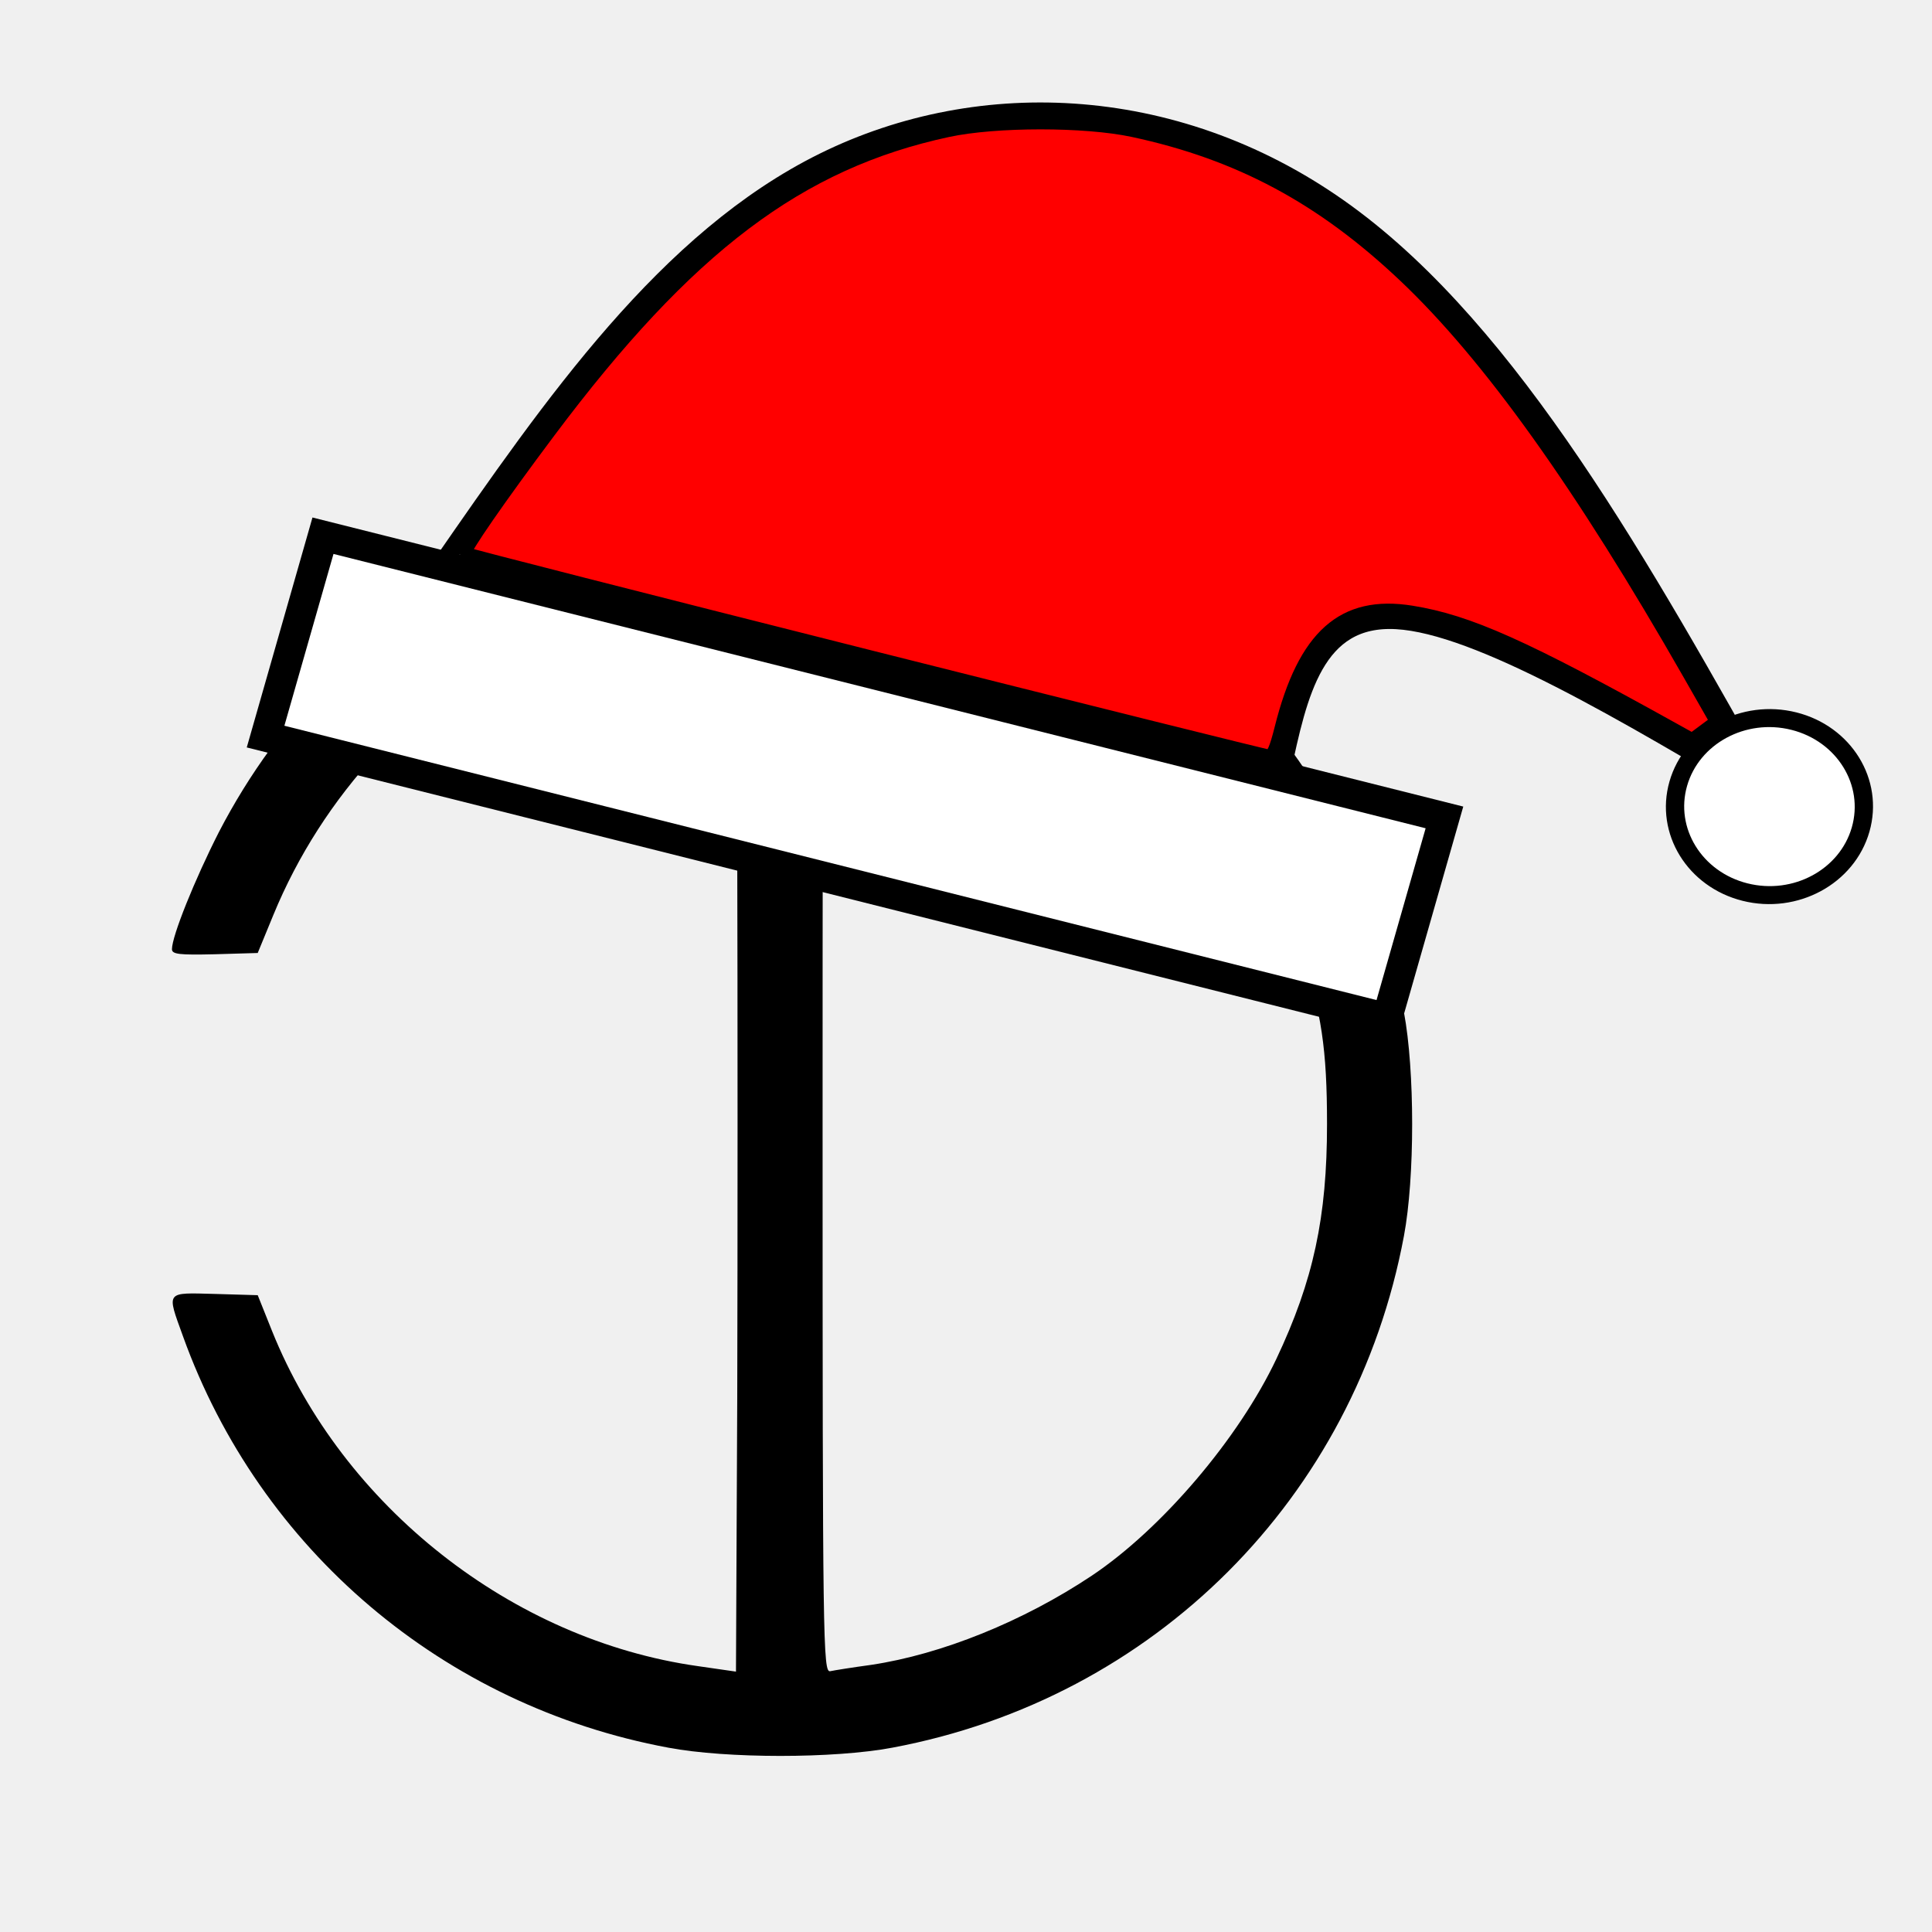
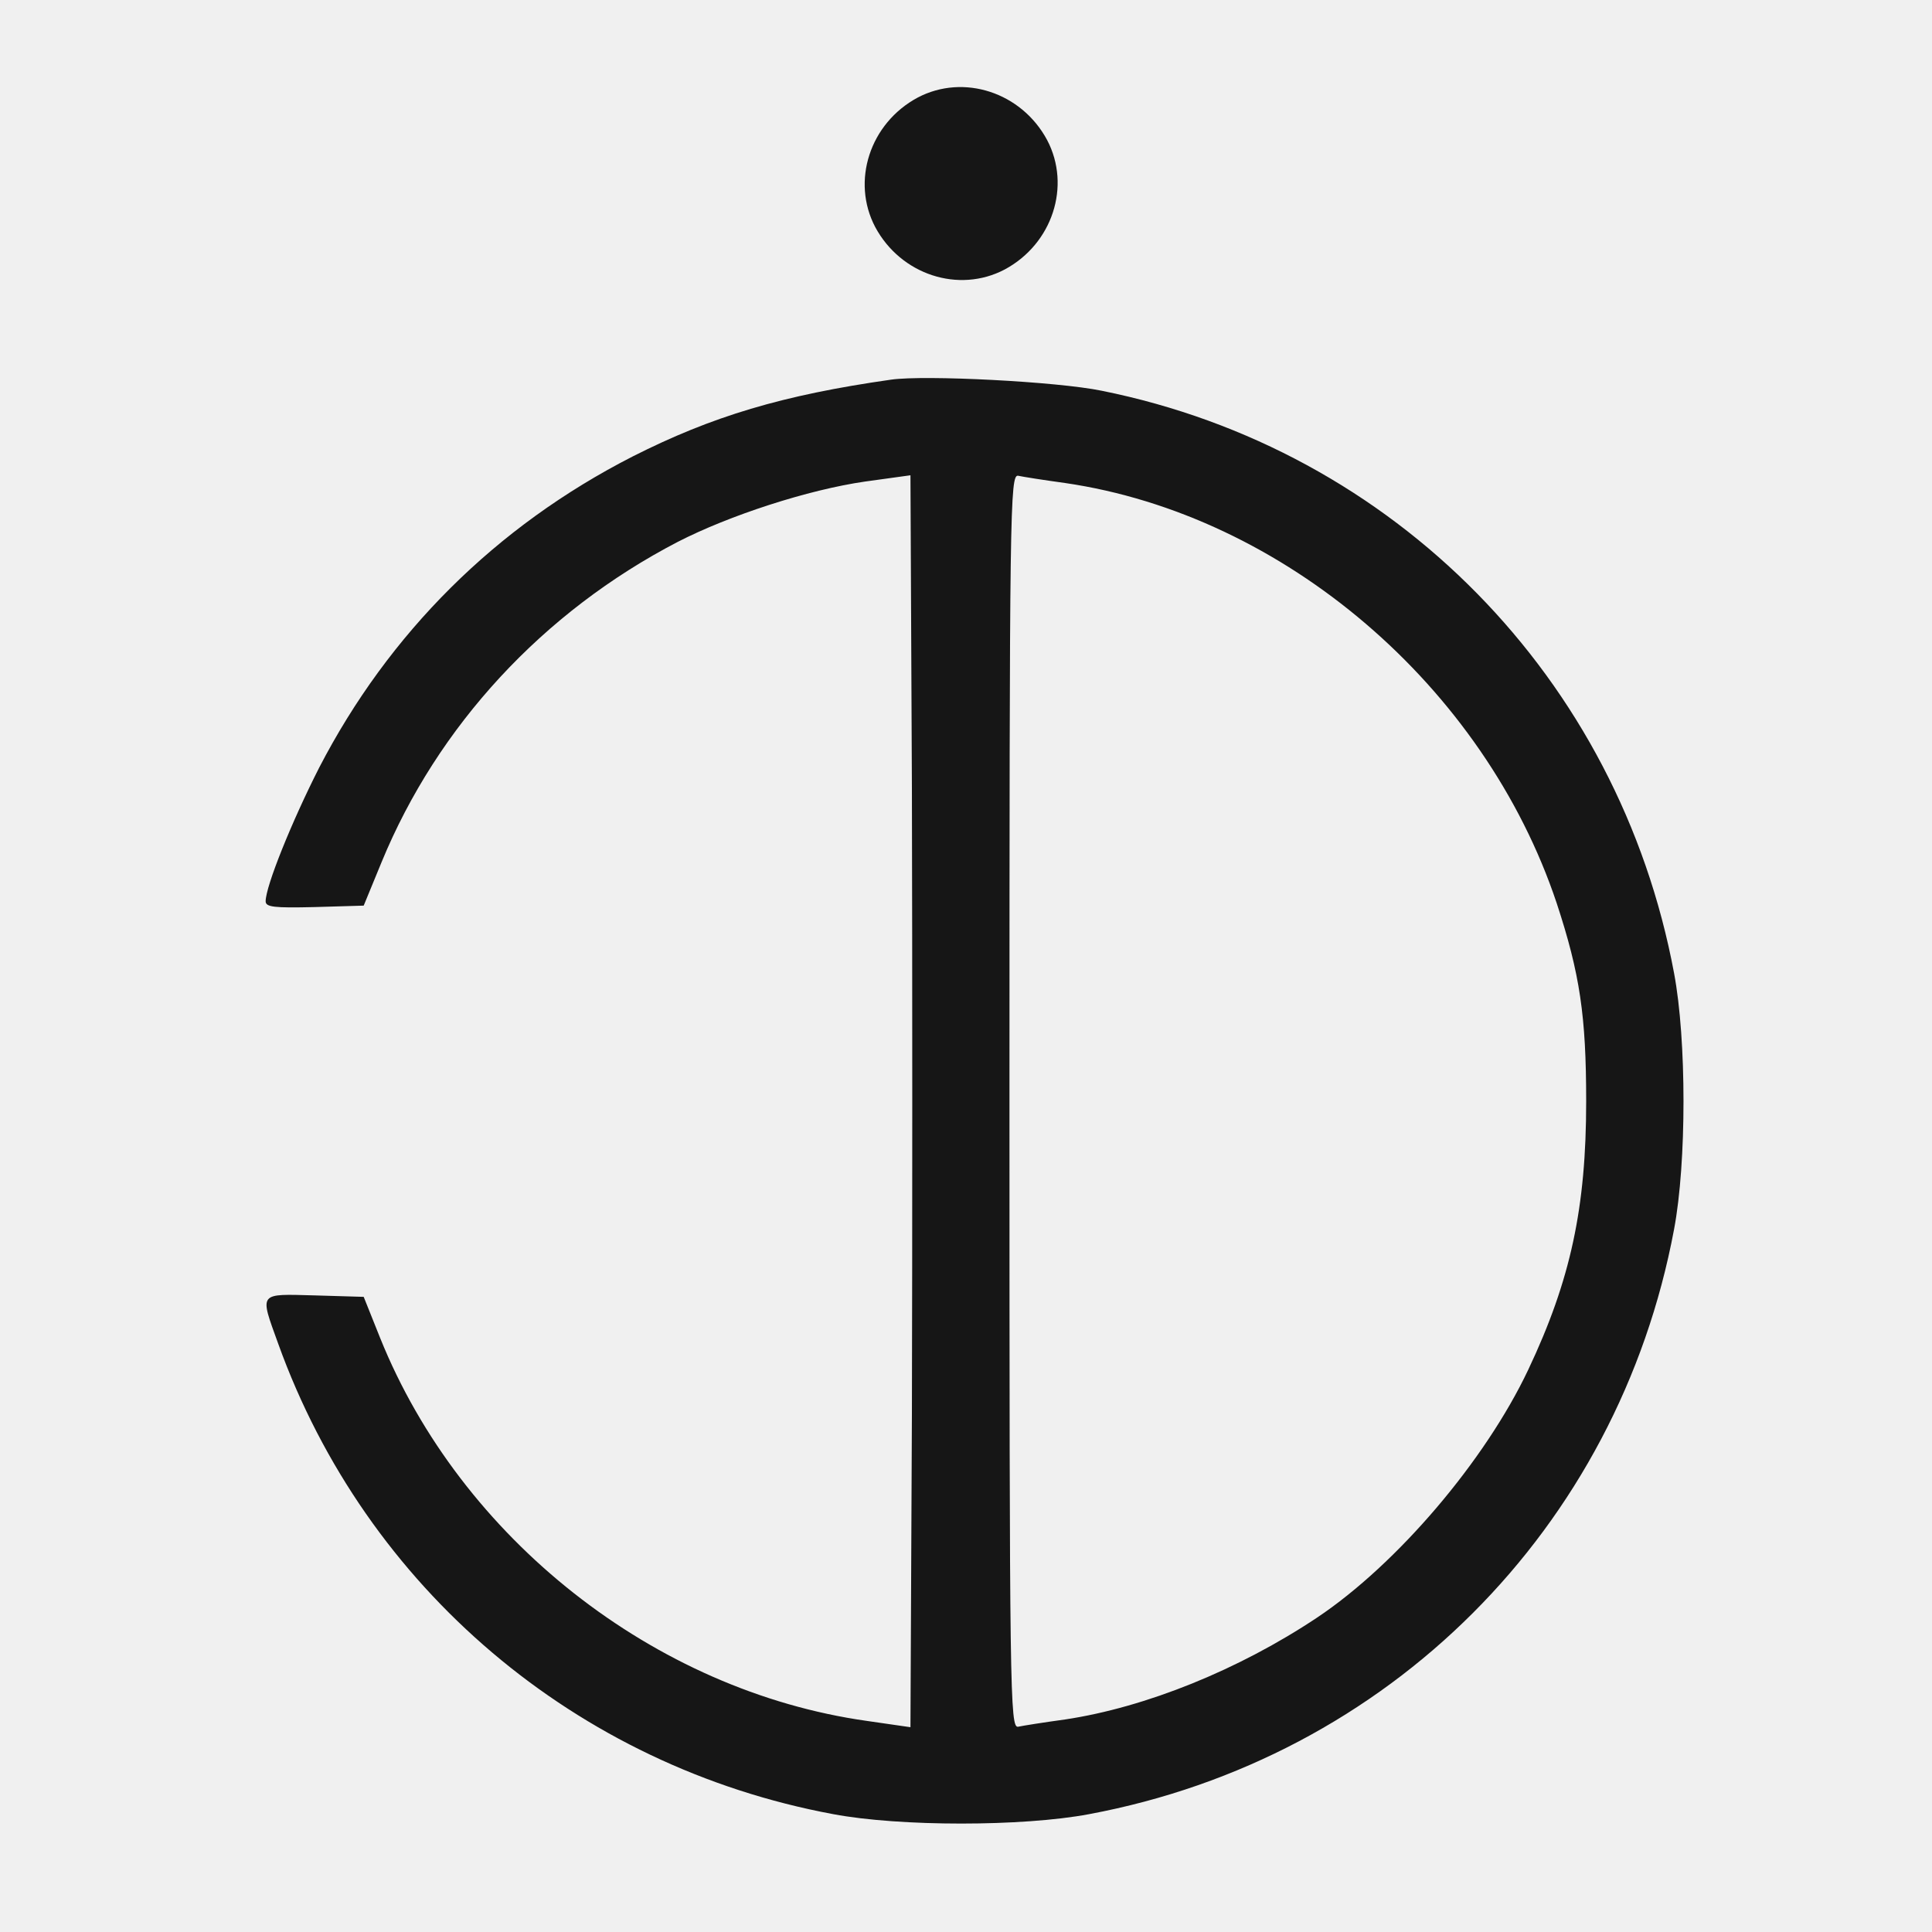
- <svg xmlns="http://www.w3.org/2000/svg" width="200mm" height="200mm" viewBox="0 0 200 200">
-   <path d="M76.844 25.484c-4.33 2.318-6.035 7.566-3.849 11.721 2.318 4.33 7.566 6.036 11.721 3.849 4.33-2.318 6.036-7.566 3.849-11.721-2.318-4.33-7.566-6.036-11.721-3.849zM74.439 51.025c-9.84 1.4-16.226 3.324-23.399 6.954-12.42 6.342-22.086 16.007-28.384 28.166-2.493 4.898-4.855 10.759-4.855 12.114 0 .525.744.613 4.418.525l4.46-.131 1.619-3.936c5.073-12.334 14.607-22.655 26.81-28.997 4.68-2.405 11.808-4.723 16.969-5.467l4.11-.568.132 28.34c.044 15.57.044 41.111 0 56.681l-.131 28.34-3.936-.568c-19.244-2.712-36.782-16.532-44.085-34.682l-1.487-3.718-4.418-.13c-5.16-.132-5.03-.35-3.323 4.373 7.96 22.13 26.984 38.268 50.251 42.598 6.036 1.137 17.145 1.137 23.18 0 27.116-5.073 47.89-25.848 52.963-52.963 1.137-6.036 1.137-17.145 0-23.18-4.986-26.722-25.322-47.409-51.826-52.745-4.024-.83-16.007-1.443-19.068-1.006zm15.744 9.36c19.812 2.886 37.962 18.412 44.523 38.05 2.099 6.385 2.667 10.19 2.667 17.93 0 9.622-1.4 16.183-5.248 24.317-3.892 8.223-11.852 17.582-19.112 22.437-7.085 4.723-15.526 8.134-22.83 9.228-1.924.262-3.848.568-4.242.656-.744.131-.787-2.8-.787-56.637 0-53.838.043-56.769.787-56.637.394.087 2.318.393 4.242.656z" />
-   <g transform="translate(0 -97)" stroke="#000">
-     <rect width="119.7" height="21.626" x="74.085" y="139.791" ry="0" rx="6.326" transform="matrix(.96987 .24362 -.27482 .9615 0 0)" fill="#fff" stroke-width="3.13" />
-     <path d="M45.563 155.657C57.3 138.713 69.035 121.77 85.28 113.743c16.245-8.026 36.998-7.136 54.106 5.35 17.108 12.488 30.571 36.571 44.034 60.656" fill="none" stroke-width="1.877" />
-     <path d="M132.666 176.91c1.72-8.095 3.438-16.19 11.897-15.716 8.459.473 23.657 9.514 38.856 18.555" fill="none" stroke-width="1.877" />
-     <ellipse transform="matrix(.96987 .24362 -.27482 .9615 0 0)" cy="130.504" cx="225.843" rx="9.732" ry="9.203" fill="#fff" stroke-width="1.878" />
-     <path d="M89.587 164.808c-22.65-5.704-41.27-10.458-41.376-10.564-.228-.229 3.583-5.731 8.669-12.517 14.361-19.163 25.869-27.854 41.252-31.156 4.956-1.064 14.18-1.067 19.143-.005 10.947 2.34 19.54 6.94 28.09 15.033 8.736 8.269 18.278 21.62 29.505 41.283l2.742 4.803-1.221.908-1.222.908-1.822-1.013c-15.553-8.648-21.301-11.22-27.219-12.174-7.105-1.146-11.156 2.456-13.565 12.06-.539 2.149-.849 2.847-1.255 2.83-.296-.013-19.07-4.691-41.721-10.395z" fill="red" stroke-width="1.24" />
+ <svg xmlns="http://www.w3.org/2000/svg" version="1" width="533.333" height="533.333" viewBox="0 0 400 400">
+   <g fill="#161616">
+     <path d="M190 20.2c-9.9 5.3-13.8 17.3-8.8 26.8 5.3 9.9 17.3 13.8 26.8 8.8 9.9-5.3 13.8-17.3 8.8-26.8-5.3-9.9-17.3-13.8-26.8-8.8zM184.5 78.6c-22.5 3.2-37.1 7.6-53.5 15.9-28.4 14.5-50.5 36.6-64.9 64.4-5.7 11.2-11.1 24.6-11.1 27.7 0 1.2 1.7 1.4 10.1 1.2l10.2-.3 3.7-9c11.6-28.2 33.4-51.8 61.3-66.3 10.7-5.5 27-10.8 38.8-12.5l9.4-1.3.3 64.8c.1 35.6.1 94 0 129.6l-.3 64.8-9-1.3c-44-6.2-84.1-37.8-100.8-79.3l-3.4-8.5-10.1-.3c-11.8-.3-11.5-.8-7.6 10 18.2 50.6 61.7 87.5 114.9 97.4 13.8 2.6 39.2 2.6 53 0 62-11.6 109.5-59.1 121.1-121.1 2.6-13.8 2.6-39.2 0-53-11.4-61.1-57.9-108.4-118.5-120.6-9.2-1.9-36.6-3.3-43.6-2.3zm36 21.4c45.3 6.6 86.8 42.1 101.8 87 4.8 14.6 6.1 23.3 6.1 41 0 22-3.2 37-12 55.6-8.9 18.8-27.1 40.2-43.7 51.3-16.2 10.8-35.5 18.6-52.2 21.1-4.4.6-8.8 1.3-9.7 1.5-1.7.3-1.8-6.4-1.8-129.5s.1-129.8 1.8-129.5c.9.2 5.3.9 9.7 1.5z" />
  </g>
</svg>
